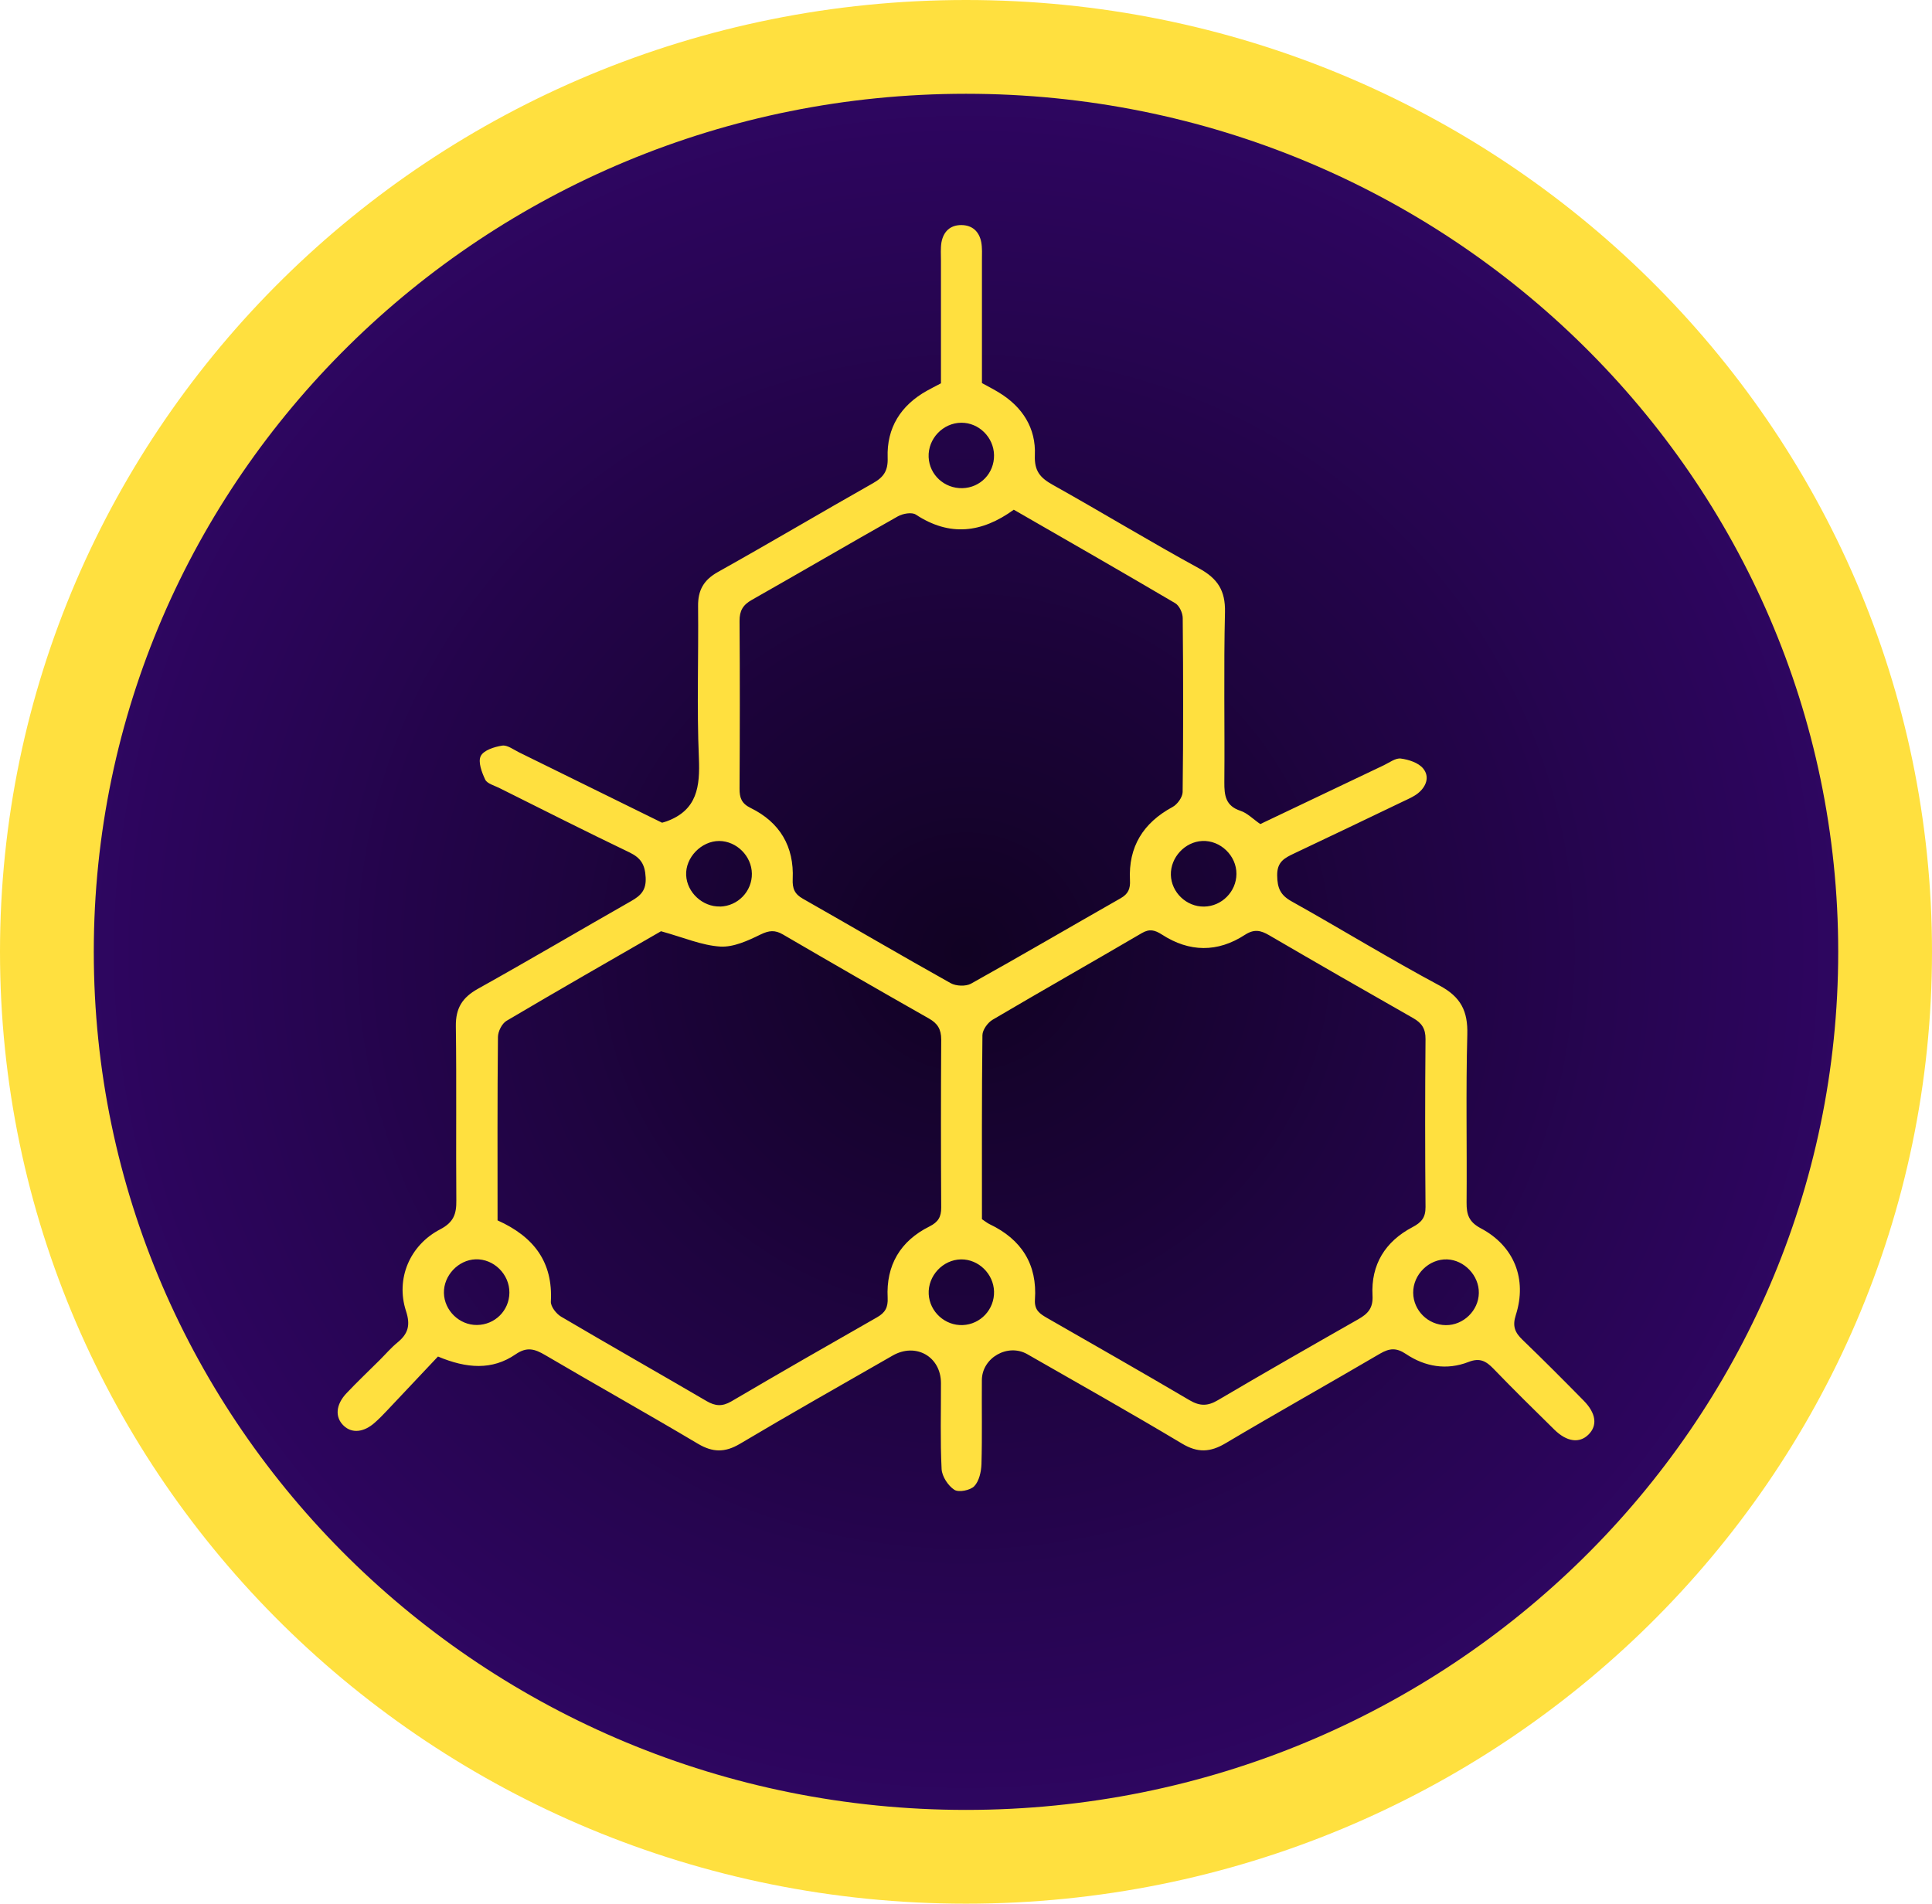
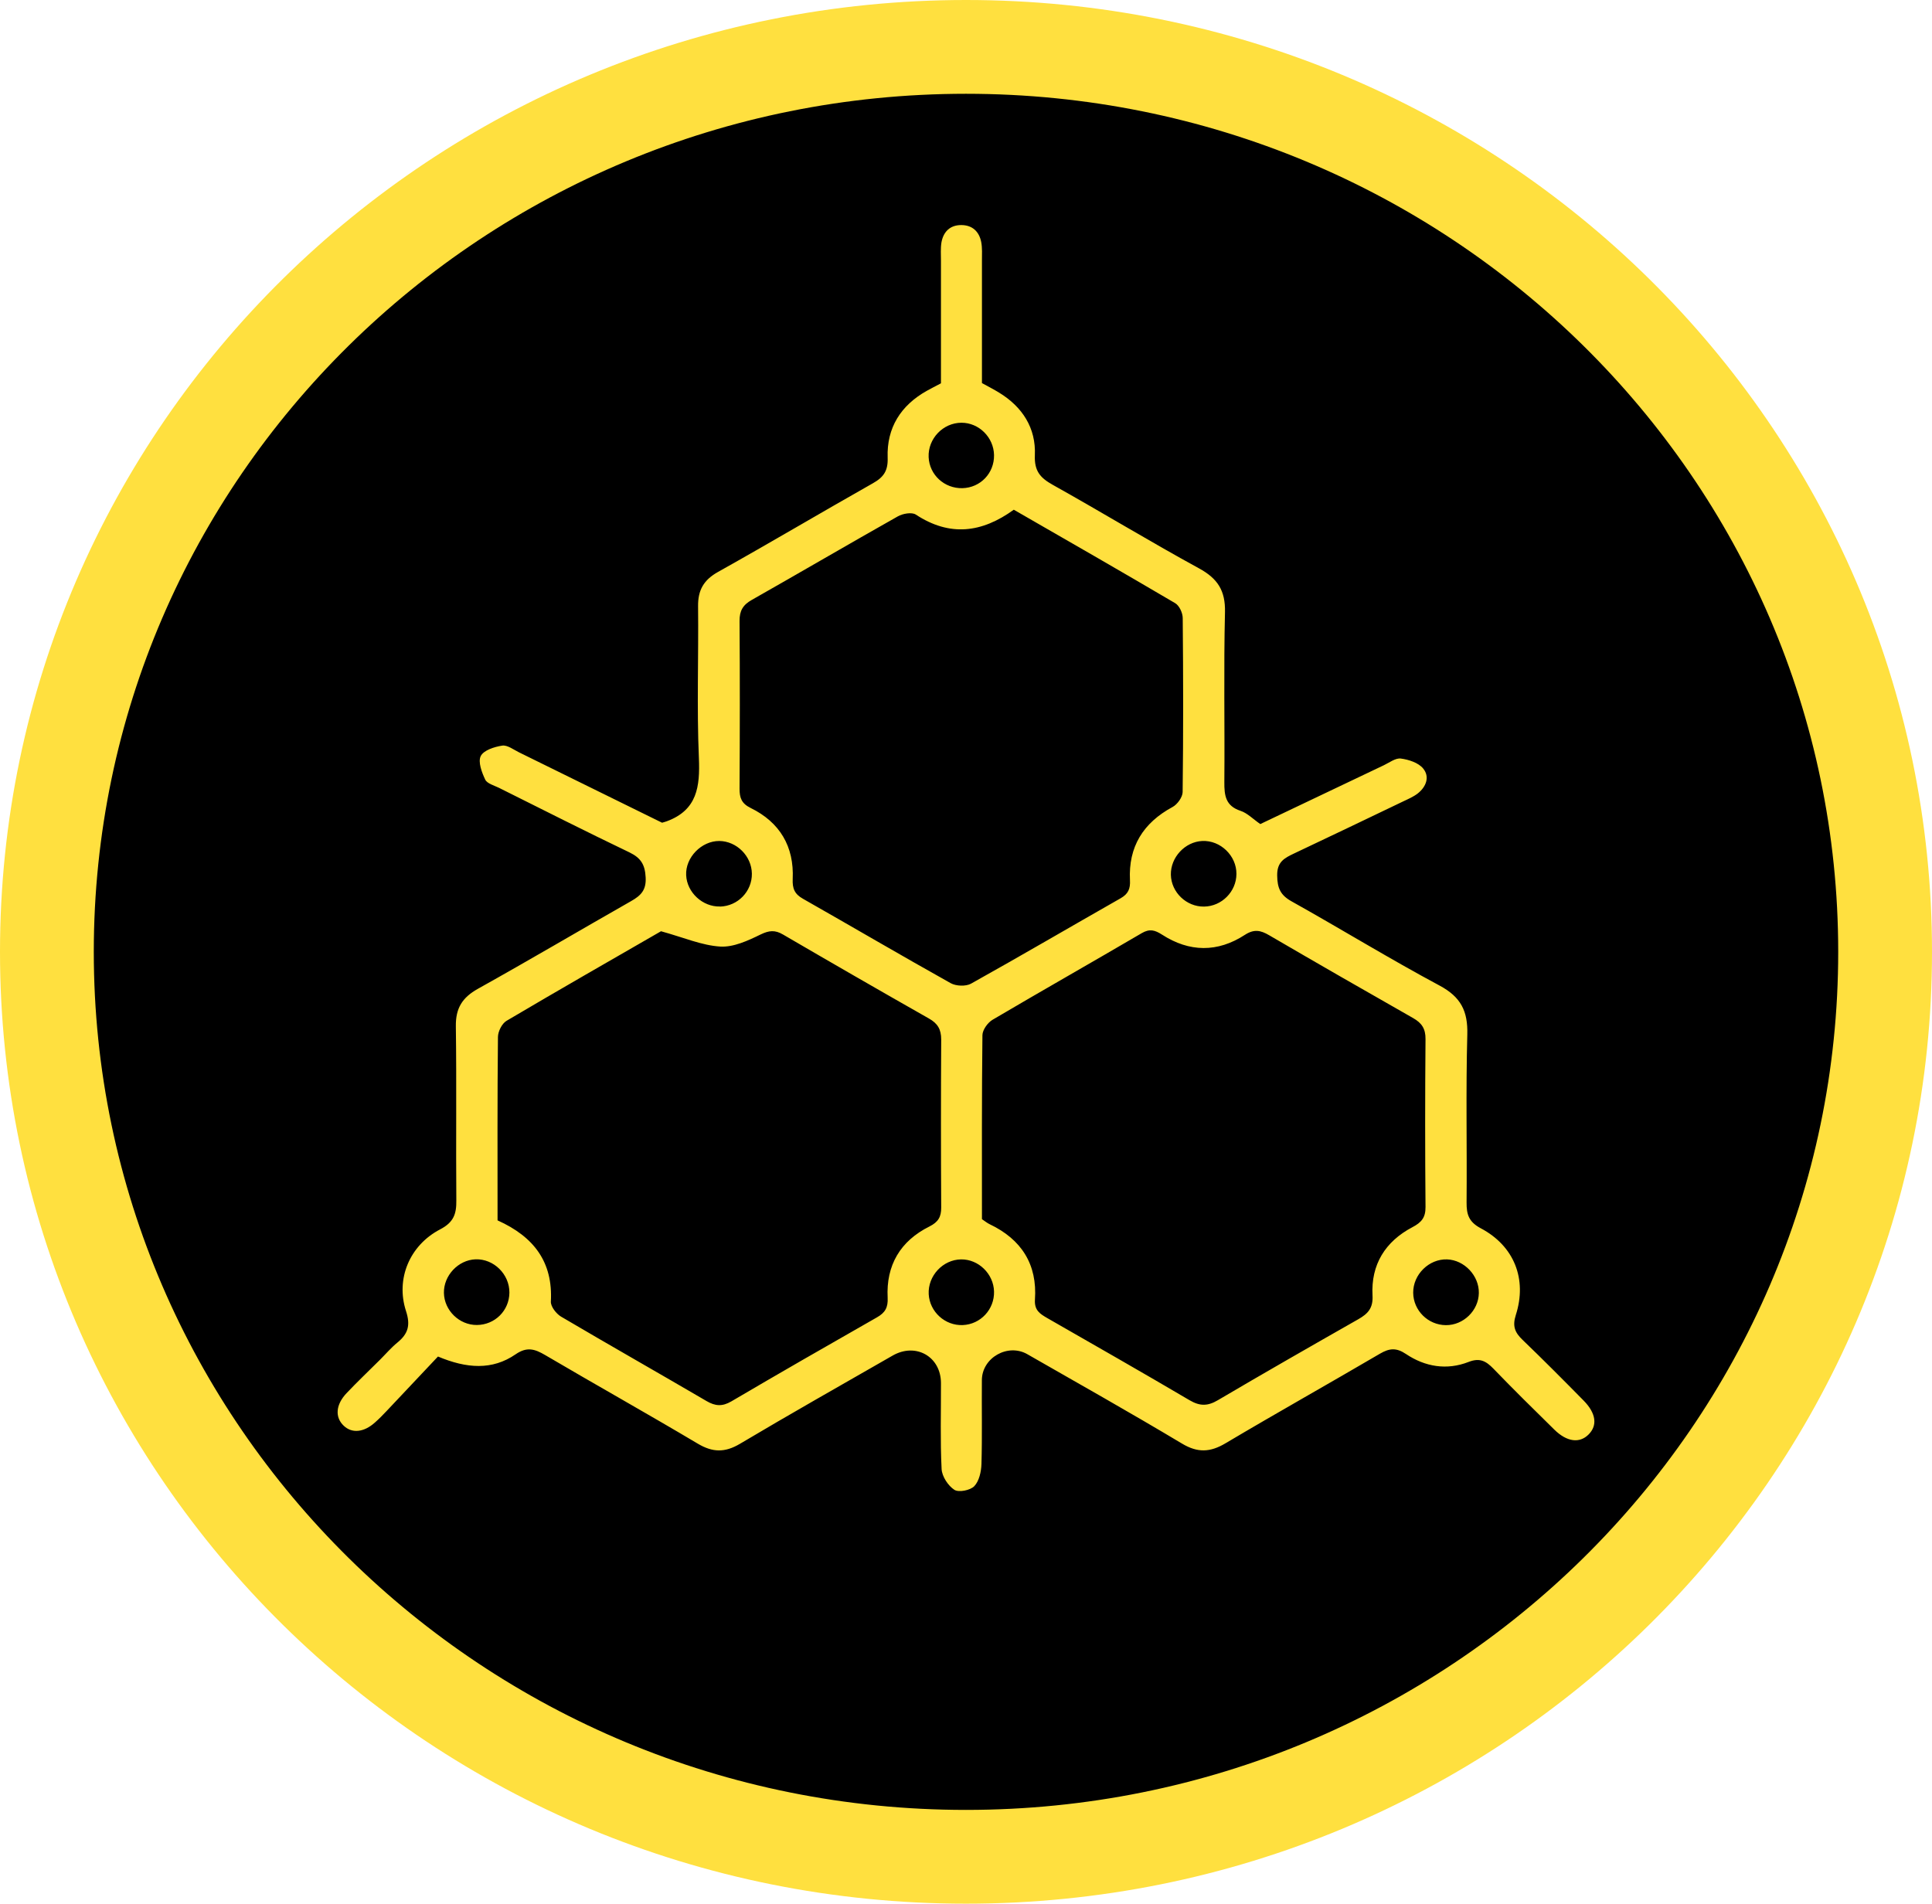
<svg xmlns="http://www.w3.org/2000/svg" width="206" height="203" viewBox="0 0 206 203" fill="none">
  <path d="M201 101.5C201 154.727 157.193 198 103 198C48.807 198 5 154.727 5 101.5C5 48.273 48.807 5 103 5C157.193 5 201 48.273 201 101.5Z" fill="url(#paint0_radial_183_636)" stroke="#FFE03F" stroke-width="10" />
  <path d="M46.701 144.652C44.909 146.559 43.065 148.516 41.213 150.473C40.812 150.899 40.402 151.316 39.967 151.699C38.797 152.745 37.534 152.873 36.655 152.039C35.699 151.137 35.784 149.801 36.945 148.567C38.097 147.35 39.318 146.193 40.505 145.01C41.128 144.389 41.7 143.716 42.374 143.163C43.509 142.236 43.791 141.325 43.287 139.793C42.178 136.372 43.68 132.781 46.94 131.088C48.391 130.33 48.673 129.428 48.656 128.007C48.605 121.821 48.69 115.625 48.605 109.439C48.579 107.507 49.288 106.375 50.961 105.439C56.44 102.384 61.843 99.193 67.298 96.087C68.33 95.5 68.919 94.921 68.843 93.559C68.774 92.206 68.339 91.492 67.135 90.904C62.467 88.666 57.84 86.326 53.205 84.011C52.685 83.756 51.942 83.56 51.737 83.135C51.37 82.361 50.952 81.246 51.259 80.624C51.567 80.003 52.71 79.637 53.547 79.51C54.093 79.425 54.75 79.935 55.339 80.225C60.444 82.735 65.548 85.245 70.592 87.73C70.823 87.662 70.959 87.628 71.096 87.577C74.348 86.377 74.647 83.875 74.519 80.82C74.288 75.442 74.493 70.047 74.433 64.66C74.408 62.924 75.039 61.835 76.567 60.984C82.107 57.886 87.57 54.644 93.092 51.521C94.236 50.874 94.697 50.185 94.646 48.798C94.535 45.623 96.045 43.224 98.837 41.666C99.28 41.42 99.733 41.19 100.33 40.875C100.33 36.552 100.33 32.187 100.33 27.821C100.33 27.166 100.279 26.502 100.381 25.855C100.586 24.715 101.295 24 102.49 24C103.676 24 104.402 24.689 104.624 25.813C104.743 26.451 104.7 27.115 104.7 27.77C104.7 32.135 104.7 36.501 104.7 40.849C105.383 41.224 105.964 41.522 106.519 41.862C109.019 43.385 110.471 45.649 110.342 48.542C110.274 50.244 110.923 50.959 112.263 51.708C117.487 54.627 122.6 57.742 127.849 60.609C129.829 61.69 130.666 62.975 130.614 65.273C130.469 71.315 130.597 77.357 130.546 83.407C130.538 84.828 130.674 85.935 132.27 86.462C132.996 86.701 133.593 87.33 134.379 87.875C138.749 85.79 143.153 83.688 147.566 81.595C148.155 81.314 148.804 80.812 149.367 80.888C150.204 80.999 151.236 81.331 151.74 81.944C152.474 82.829 152.073 83.901 151.16 84.616C150.707 84.965 150.152 85.203 149.632 85.45C145.748 87.313 141.864 89.177 137.972 91.015C136.948 91.5 136.154 91.909 136.18 93.364C136.197 94.7 136.521 95.449 137.708 96.112C142.991 99.065 148.155 102.239 153.498 105.099C155.769 106.316 156.52 107.822 156.452 110.315C156.289 116.281 156.426 122.255 156.375 128.229C156.366 129.496 156.605 130.296 157.886 130.977C161.445 132.858 162.853 136.389 161.624 140.227C161.24 141.427 161.53 142.091 162.341 142.874C164.552 145.001 166.711 147.171 168.854 149.35C170.194 150.711 170.348 152.013 169.374 152.975C168.418 153.928 167.07 153.767 165.73 152.447C163.545 150.303 161.36 148.15 159.234 145.946C158.449 145.138 157.783 144.763 156.588 145.231C154.258 146.142 151.945 145.75 149.905 144.38C148.889 143.699 148.155 143.759 147.148 144.346C141.677 147.554 136.137 150.66 130.674 153.903C129.044 154.873 127.704 154.941 126.031 153.937C120.585 150.677 115.054 147.563 109.54 144.406C107.457 143.214 104.709 144.78 104.692 147.163C104.666 150.15 104.735 153.137 104.649 156.115C104.624 156.932 104.402 157.936 103.881 158.481C103.454 158.923 102.217 159.17 101.756 158.864C101.09 158.43 100.441 157.443 100.399 156.651C100.245 153.596 100.339 150.541 100.33 147.478C100.322 144.661 97.65 143.138 95.183 144.55C89.738 147.673 84.275 150.763 78.88 153.971C77.293 154.907 75.995 154.89 74.416 153.954C69.022 150.746 63.542 147.682 58.13 144.499C57.029 143.853 56.193 143.58 54.981 144.414C52.488 146.133 49.757 145.946 46.676 144.644L46.701 144.652ZM104.7 130.007C105.033 130.228 105.264 130.424 105.52 130.543C108.917 132.16 110.616 134.832 110.351 138.585C110.274 139.734 110.897 140.108 111.674 140.559C116.736 143.461 121.814 146.354 126.842 149.316C127.934 149.954 128.762 149.954 129.846 149.316C134.814 146.388 139.816 143.529 144.826 140.678C145.859 140.091 146.422 139.487 146.345 138.142C146.166 134.858 147.703 132.381 150.605 130.858C151.561 130.356 152.005 129.837 151.996 128.714C151.945 122.74 151.945 116.774 151.996 110.8C152.005 109.703 151.603 109.09 150.673 108.562C145.535 105.643 140.413 102.699 135.309 99.721C134.404 99.193 133.713 99.057 132.74 99.686C129.829 101.584 126.816 101.55 123.897 99.661C123.137 99.176 122.582 99.014 121.737 99.508C116.454 102.605 111.119 105.626 105.836 108.741C105.315 109.047 104.76 109.822 104.752 110.383C104.675 116.936 104.7 123.48 104.7 130.007ZM108.106 54.346C104.666 56.84 101.252 57.239 97.65 54.874C97.223 54.593 96.25 54.763 95.721 55.069C90.514 58.005 85.359 61.026 80.161 63.971C79.222 64.498 78.846 65.128 78.855 66.217C78.897 72.183 78.889 78.148 78.855 84.114C78.855 85.067 79.06 85.679 80.033 86.156C83.148 87.679 84.685 90.266 84.522 93.738C84.48 94.742 84.719 95.338 85.615 95.84C90.873 98.827 96.088 101.891 101.372 104.843C101.935 105.158 102.976 105.201 103.531 104.895C108.874 101.916 114.158 98.819 119.484 95.789C120.295 95.329 120.534 94.776 120.483 93.857C120.303 90.3 121.891 87.747 125.024 86.054C125.536 85.781 126.091 85.007 126.099 84.462C126.176 78.284 126.167 72.098 126.108 65.911C126.108 65.366 125.749 64.583 125.305 64.32C119.595 60.958 113.851 57.665 108.098 54.355L108.106 54.346ZM53.052 130.135C56.953 131.888 58.967 134.602 58.736 138.798C58.711 139.325 59.308 140.091 59.821 140.398C64.976 143.436 70.183 146.388 75.347 149.409C76.269 149.946 77.011 149.997 77.967 149.444C83.123 146.414 88.312 143.436 93.51 140.474C94.381 139.981 94.697 139.419 94.646 138.389C94.466 134.926 95.994 132.33 99.11 130.781C100.04 130.313 100.364 129.76 100.356 128.765C100.322 122.791 100.322 116.825 100.356 110.851C100.356 109.762 99.98 109.132 99.041 108.605C93.835 105.652 88.654 102.665 83.49 99.653C82.636 99.15 82.004 99.21 81.091 99.653C79.751 100.308 78.206 101.023 76.798 100.937C74.843 100.818 72.94 99.984 70.481 99.304C65.36 102.256 59.658 105.516 54.016 108.852C53.521 109.141 53.094 109.992 53.094 110.588C53.026 117.064 53.052 123.54 53.052 130.143V130.135ZM105.989 48.525C105.955 46.636 104.376 45.07 102.507 45.079C100.544 45.087 98.93 46.789 99.016 48.747C99.101 50.636 100.689 52.099 102.618 52.057C104.538 52.006 106.023 50.457 105.989 48.525ZM128.387 96.674C130.264 96.648 131.826 95.083 131.835 93.194C131.852 91.253 130.128 89.585 128.19 89.679C126.347 89.764 124.802 91.432 124.844 93.287C124.887 95.151 126.5 96.7 128.378 96.674H128.387ZM50.85 141.291C52.77 141.274 54.298 139.759 54.315 137.845C54.332 135.879 52.642 134.219 50.705 134.288C48.861 134.356 47.299 136.015 47.333 137.87C47.367 139.742 48.98 141.308 50.85 141.291ZM76.772 96.674C78.675 96.623 80.195 95.049 80.169 93.159C80.144 91.287 78.547 89.696 76.695 89.679C74.792 89.67 73.068 91.441 73.162 93.33C73.247 95.168 74.92 96.717 76.772 96.665V96.674ZM105.989 137.717C105.938 135.836 104.333 134.27 102.473 134.296C100.535 134.322 98.922 136.049 99.024 138.006C99.127 139.887 100.766 141.376 102.652 141.3C104.547 141.223 106.041 139.632 105.989 137.717ZM157.681 137.879C157.715 136.032 156.136 134.364 154.301 134.296C152.372 134.228 150.664 135.904 150.682 137.853C150.699 139.742 152.261 141.291 154.164 141.308C156.033 141.325 157.655 139.751 157.681 137.887V137.879Z" fill="#FFE03F" />
  <defs>
    <radialGradient id="paint0_radial_183_636" cx="0" cy="0" r="1" gradientUnits="userSpaceOnUse" gradientTransform="translate(103 101.5) rotate(90) scale(101.5 103)">
-       <stop stop-color="#110223" />
-       <stop offset="1" stop-color="#310667" />
+       <stop stopColor="#110223" />
+       <stop offset="1" stopColor="#310667" />
    </radialGradient>
  </defs>
</svg>
